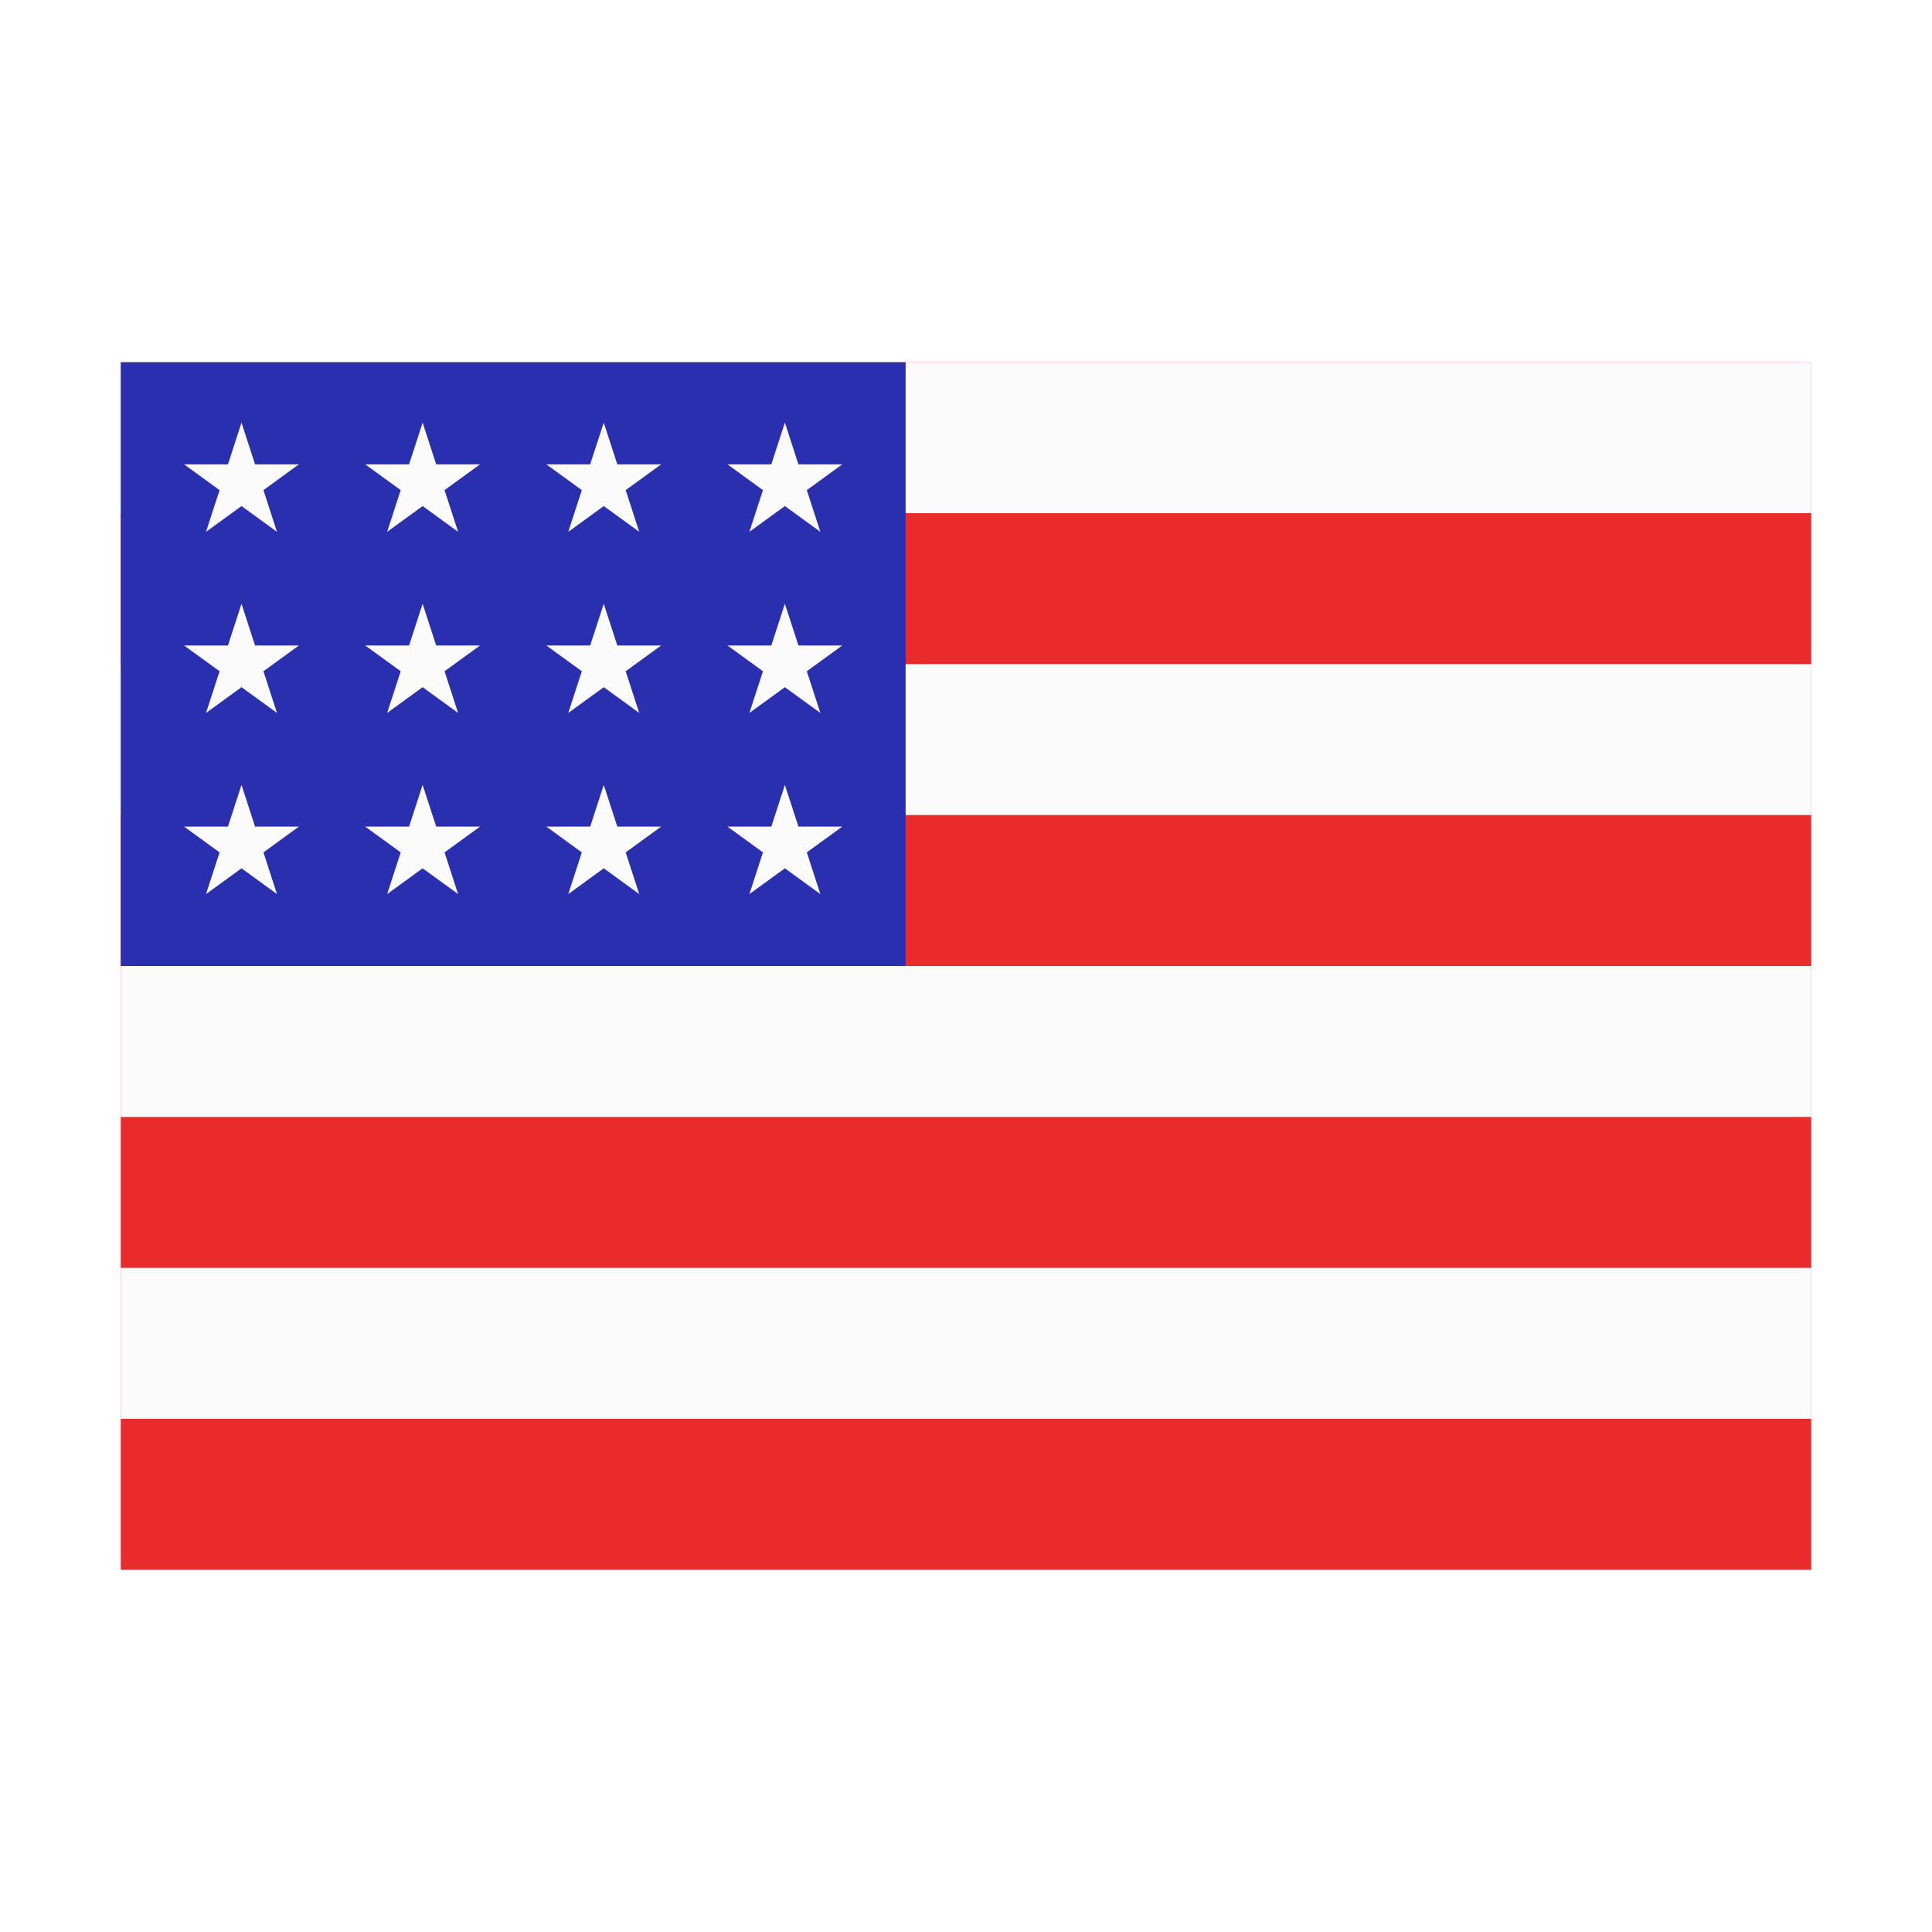
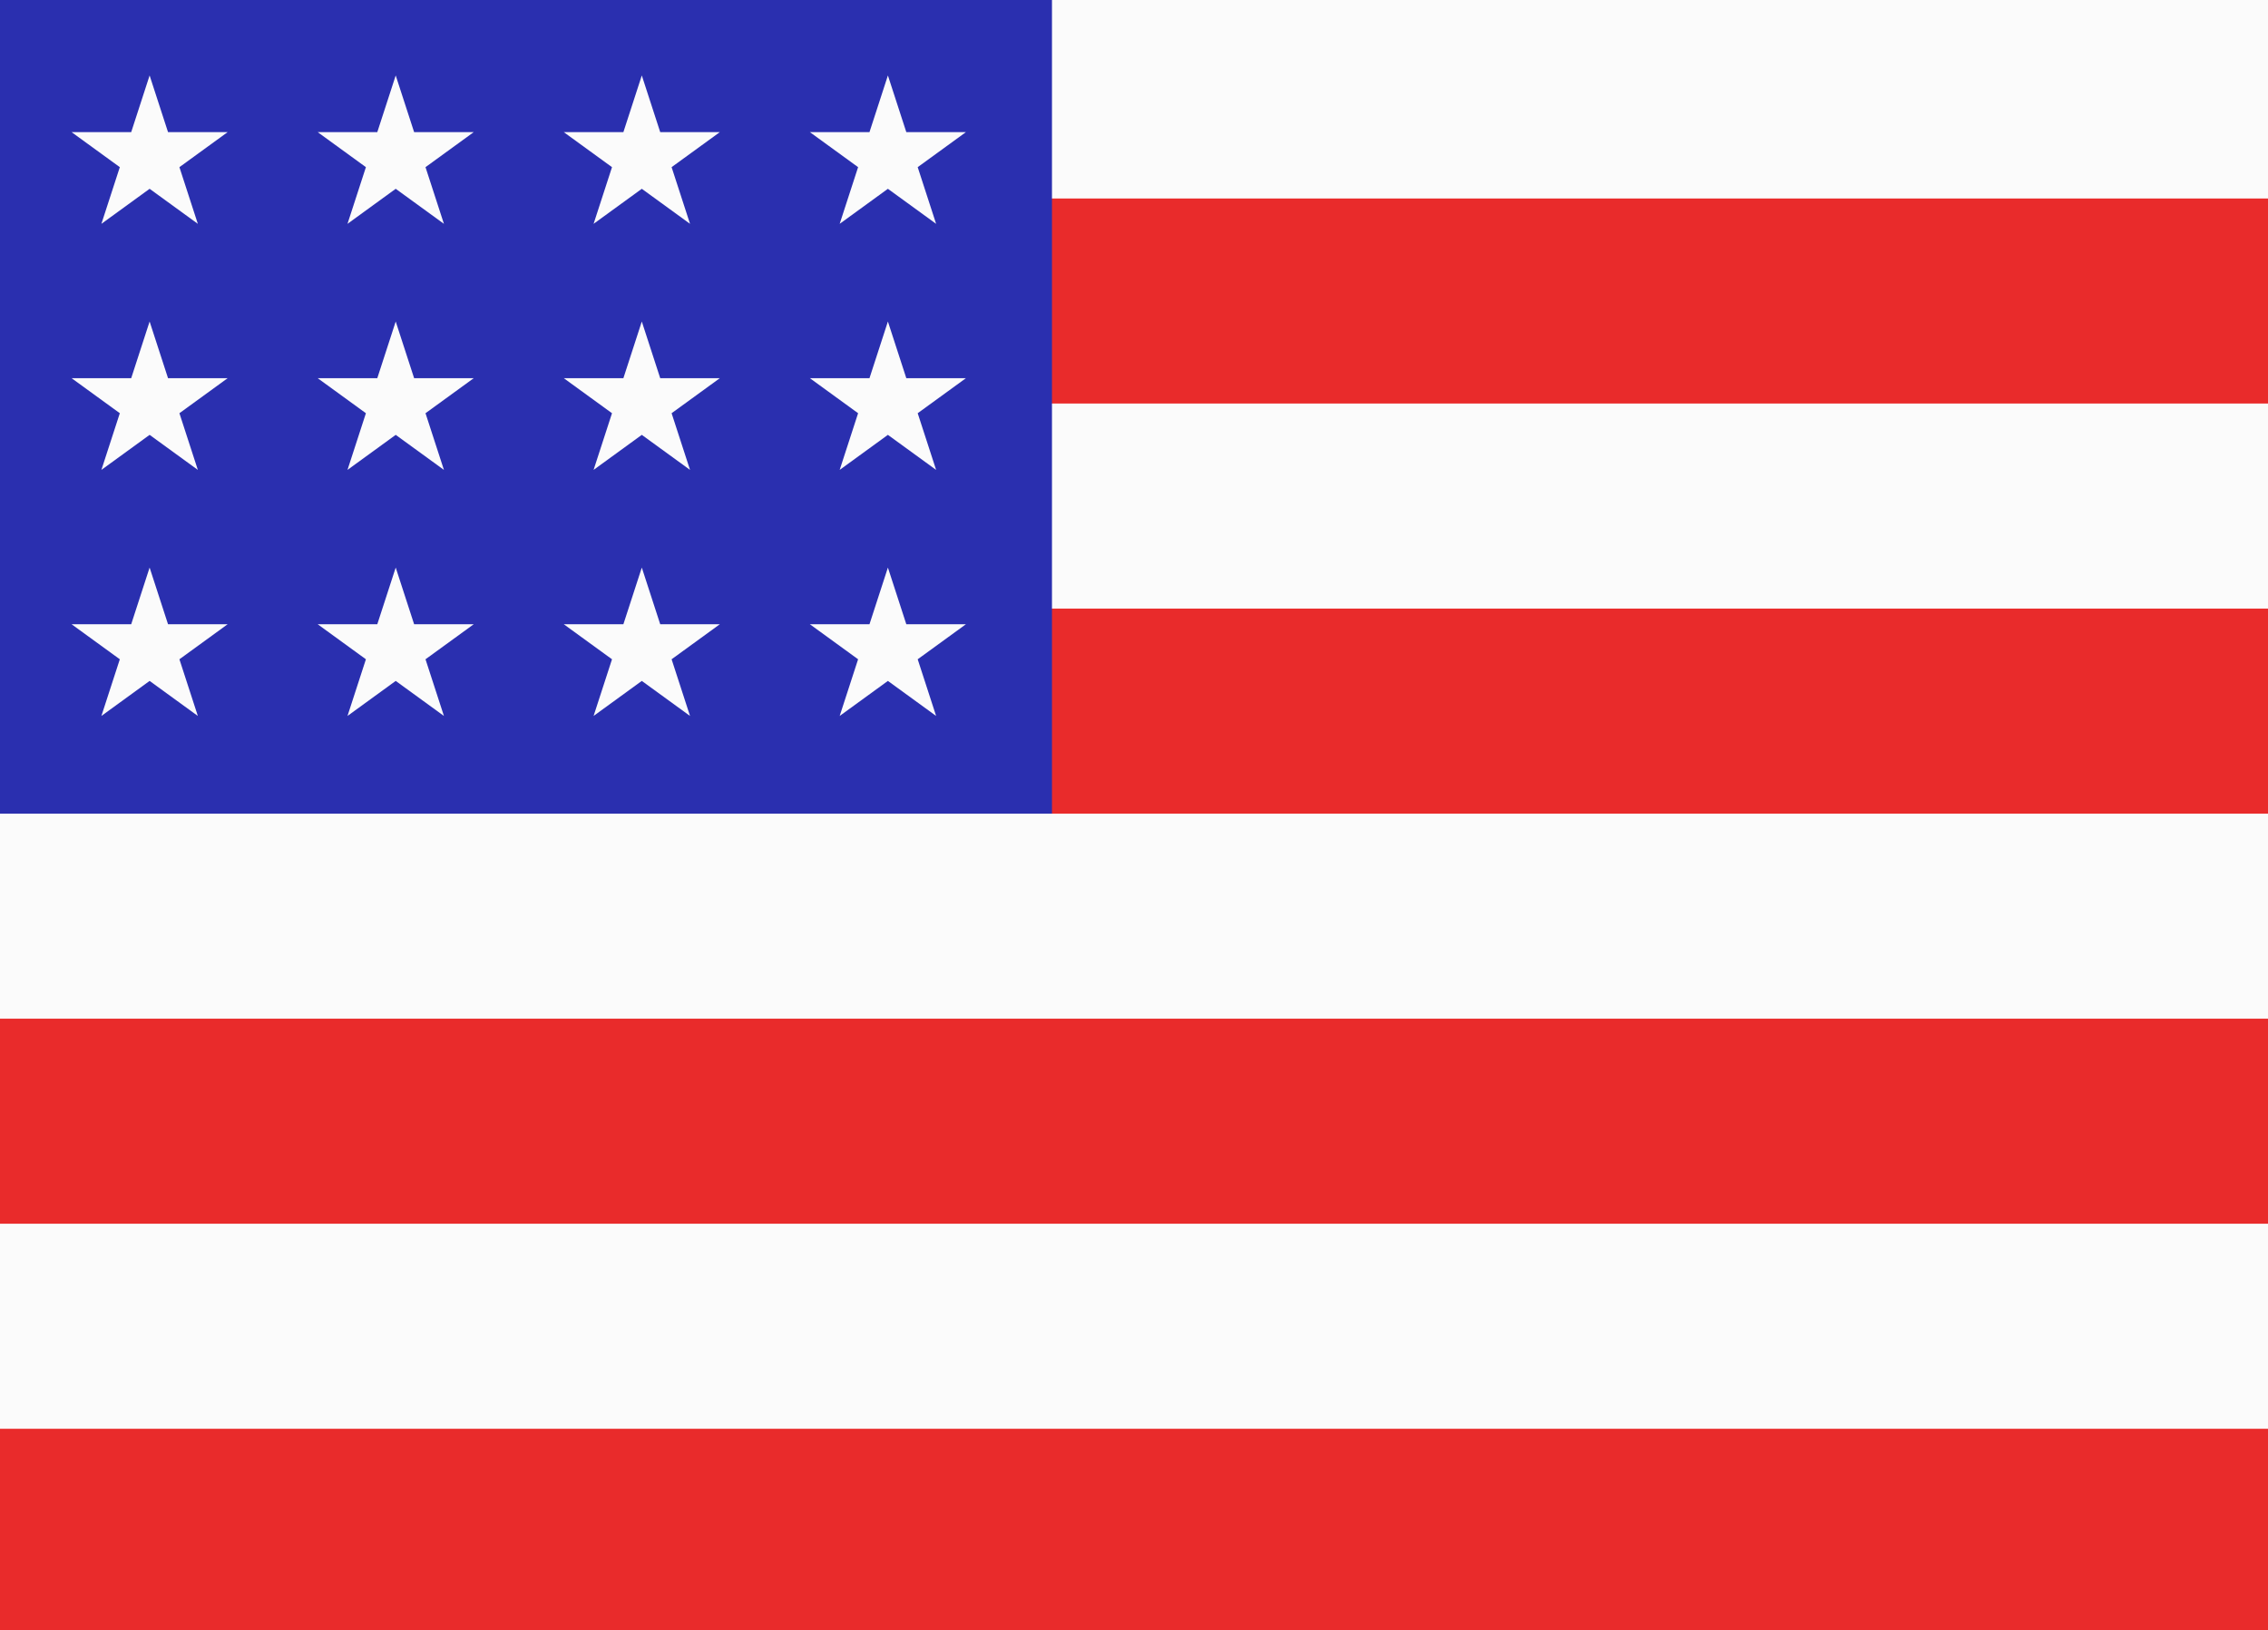
- <svg xmlns="http://www.w3.org/2000/svg" width="512" height="512" viewBox="0 0 512 512" fill="none">
+ <svg xmlns="http://www.w3.org/2000/svg" width="442.368" height="317.85" viewBox="34.816 97.28 442.368 317.85" fill="none">
  <path d="M32 96H480V416H32V96Z" fill="#E92B2B" />
  <path d="M32 336H480V376H32V336Z" fill="#FBFBFB" />
  <path d="M32 256H480V296H32V256Z" fill="#FBFBFB" />
  <path d="M32 176H480V216H32V176Z" fill="#FBFBFB" />
  <path d="M32 96H480V136H32V96Z" fill="#FBFBFB" />
  <path d="M32 96H240V256H32V96Z" fill="#2A2FAF" />
  <path d="M63.998 112L67.59 123.056H79.215L69.811 129.889L73.403 140.944L63.998 134.111L54.594 140.944L58.186 129.889L48.781 123.056H60.406L63.998 112Z" fill="#FBFBFB" />
  <path d="M63.998 160L67.59 171.056H79.215L69.811 177.889L73.403 188.944L63.998 182.111L54.594 188.944L58.186 177.889L48.781 171.056H60.406L63.998 160Z" fill="#FBFBFB" />
  <path d="M63.998 208L67.59 219.056H79.215L69.811 225.889L73.403 236.944L63.998 230.111L54.594 236.944L58.186 225.889L48.781 219.056H60.406L63.998 208Z" fill="#FBFBFB" />
  <path d="M111.998 112L115.59 123.056H127.215L117.81 129.889L121.403 140.944L111.998 134.111L102.594 140.944L106.186 129.889L96.781 123.056H108.406L111.998 112Z" fill="#FBFBFB" />
  <path d="M111.998 160L115.59 171.056H127.215L117.81 177.889L121.403 188.944L111.998 182.111L102.594 188.944L106.186 177.889L96.781 171.056H108.406L111.998 160Z" fill="#FBFBFB" />
  <path d="M111.998 208L115.59 219.056H127.215L117.81 225.889L121.403 236.944L111.998 230.111L102.594 236.944L106.186 225.889L96.781 219.056H108.406L111.998 208Z" fill="#FBFBFB" />
  <path d="M159.998 112L163.59 123.056H175.215L165.81 129.889L169.403 140.944L159.998 134.111L150.594 140.944L154.186 129.889L144.781 123.056H156.406L159.998 112Z" fill="#FBFBFB" />
  <path d="M159.998 160L163.59 171.056H175.215L165.81 177.889L169.403 188.944L159.998 182.111L150.594 188.944L154.186 177.889L144.781 171.056H156.406L159.998 160Z" fill="#FBFBFB" />
  <path d="M159.998 208L163.59 219.056H175.215L165.81 225.889L169.403 236.944L159.998 230.111L150.594 236.944L154.186 225.889L144.781 219.056H156.406L159.998 208Z" fill="#FBFBFB" />
  <path d="M207.998 112L211.59 123.056H223.215L213.81 129.889L217.403 140.944L207.998 134.111L198.594 140.944L202.186 129.889L192.781 123.056H204.406L207.998 112Z" fill="#FBFBFB" />
  <path d="M207.998 160L211.59 171.056H223.215L213.81 177.889L217.403 188.944L207.998 182.111L198.594 188.944L202.186 177.889L192.781 171.056H204.406L207.998 160Z" fill="#FBFBFB" />
  <path d="M207.998 208L211.59 219.056H223.215L213.81 225.889L217.403 236.944L207.998 230.111L198.594 236.944L202.186 225.889L192.781 219.056H204.406L207.998 208Z" fill="#FBFBFB" />
</svg>
